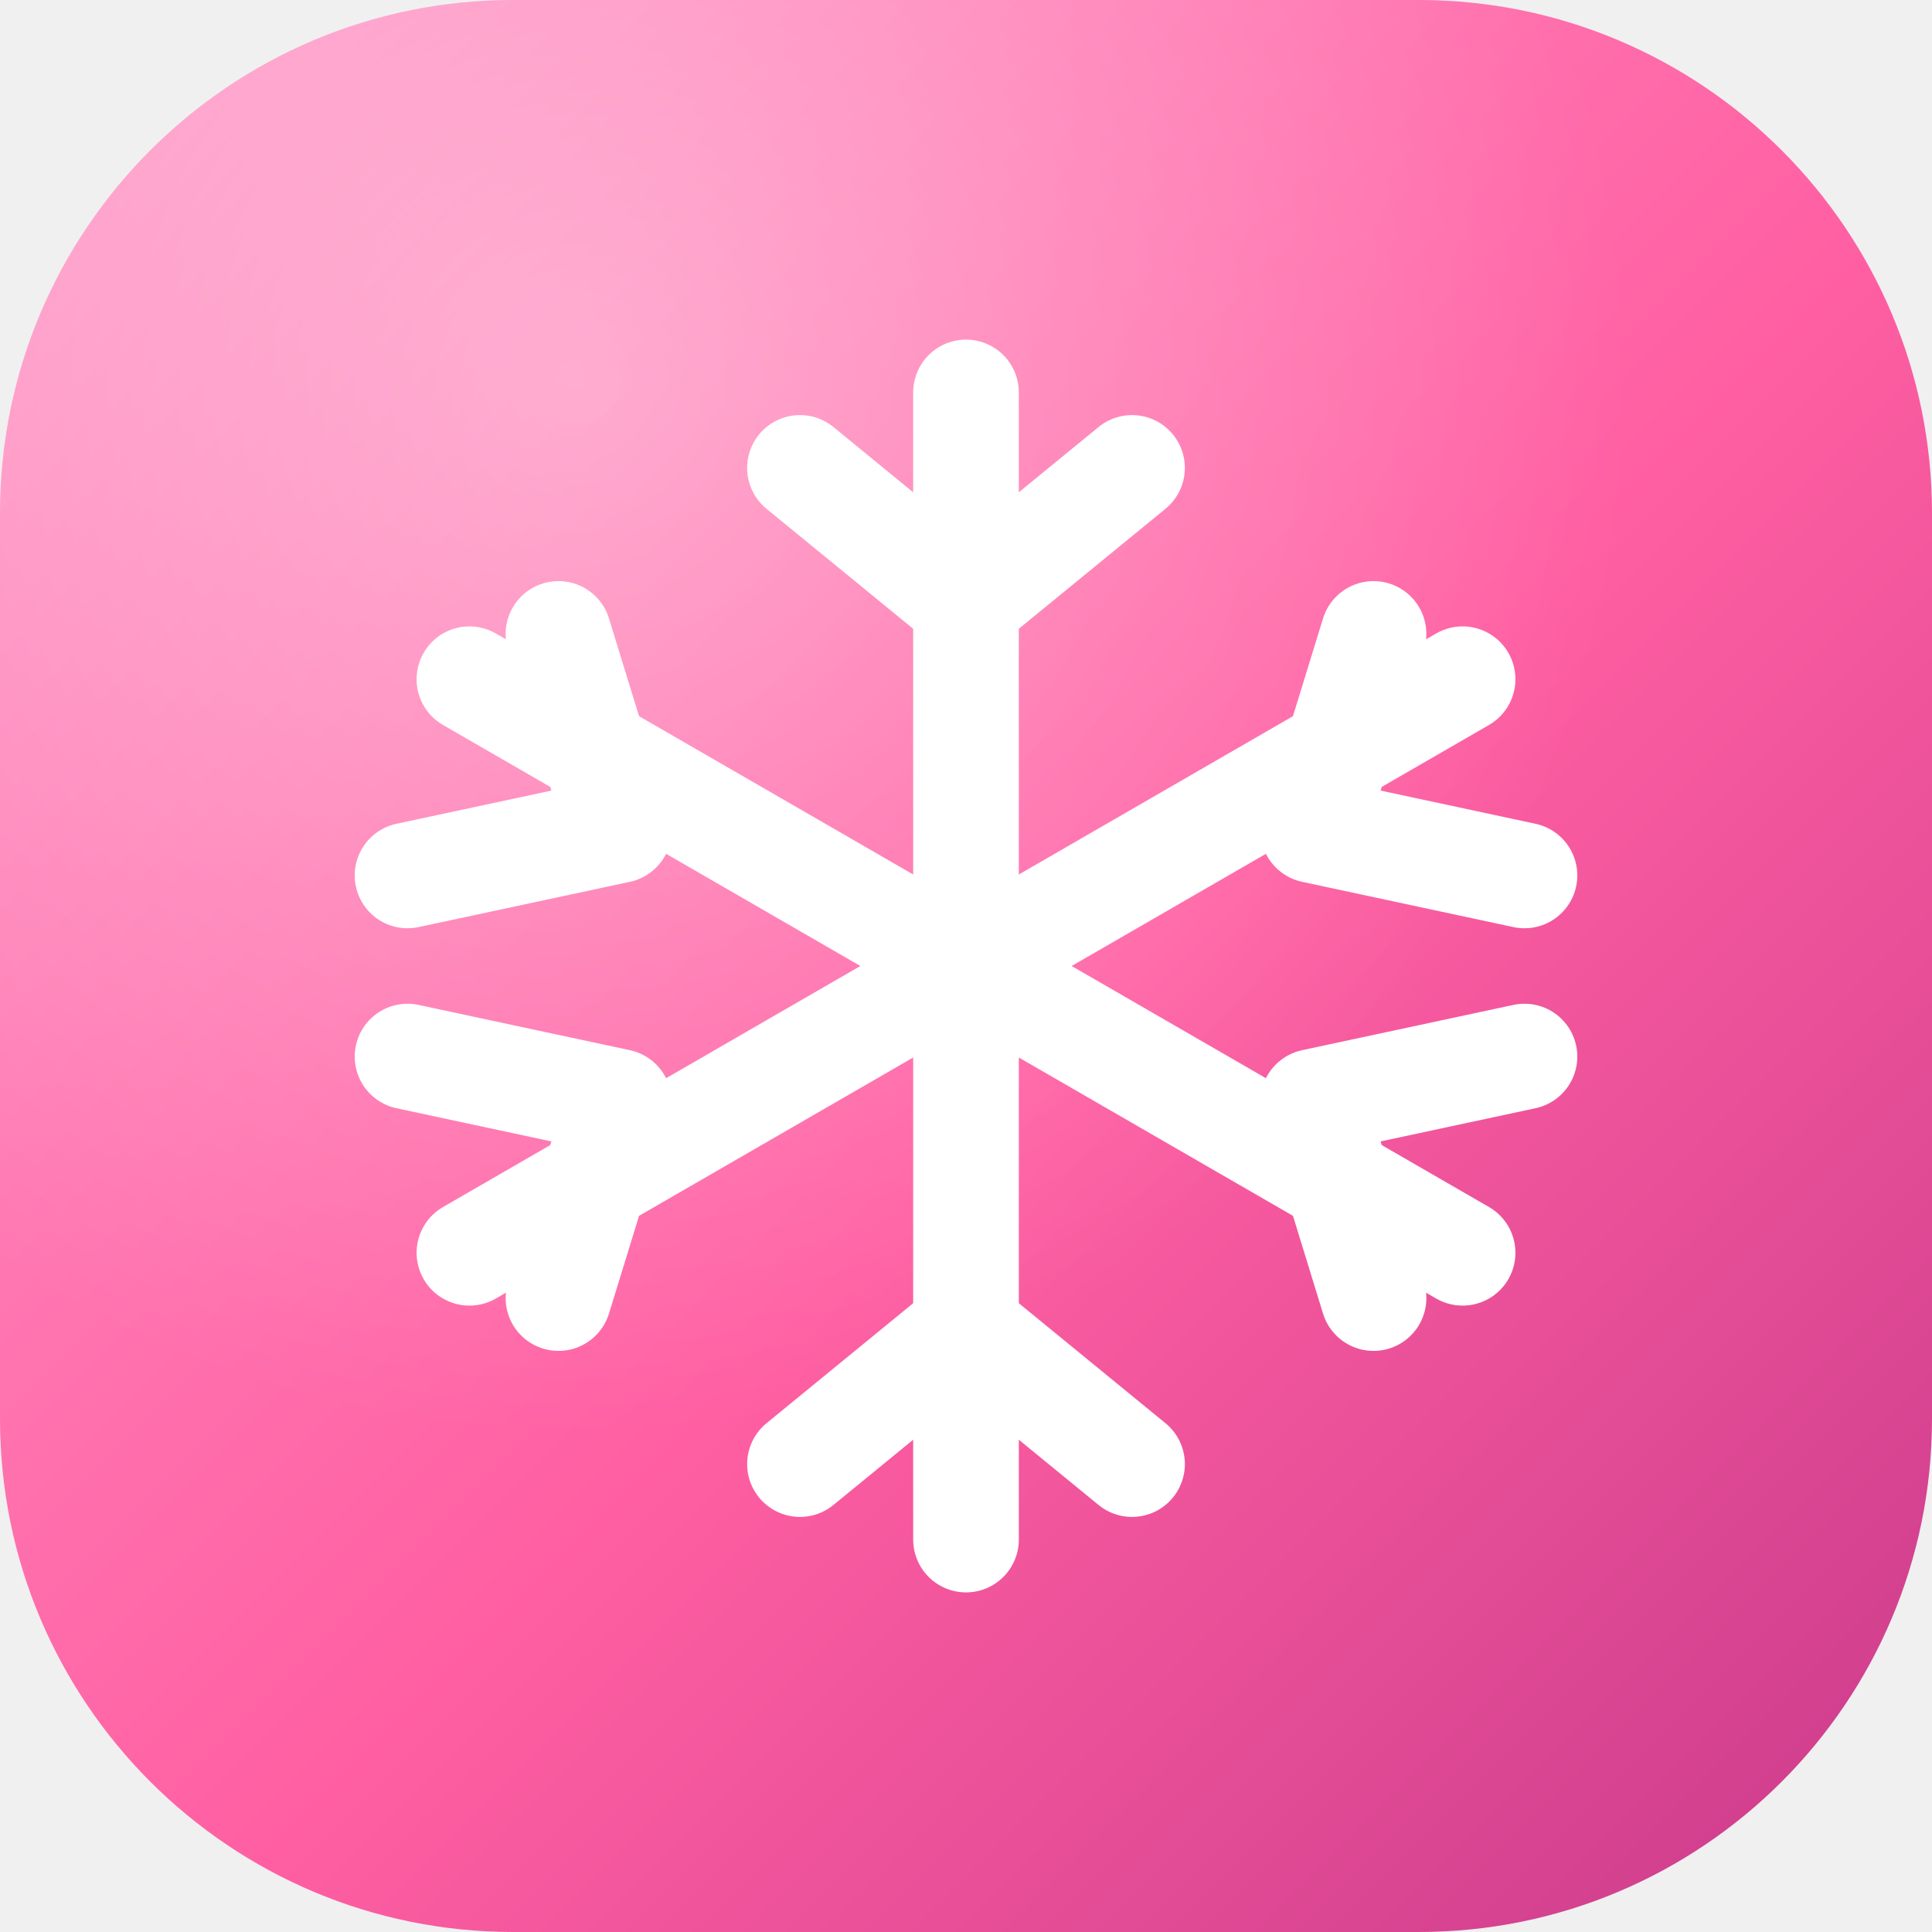
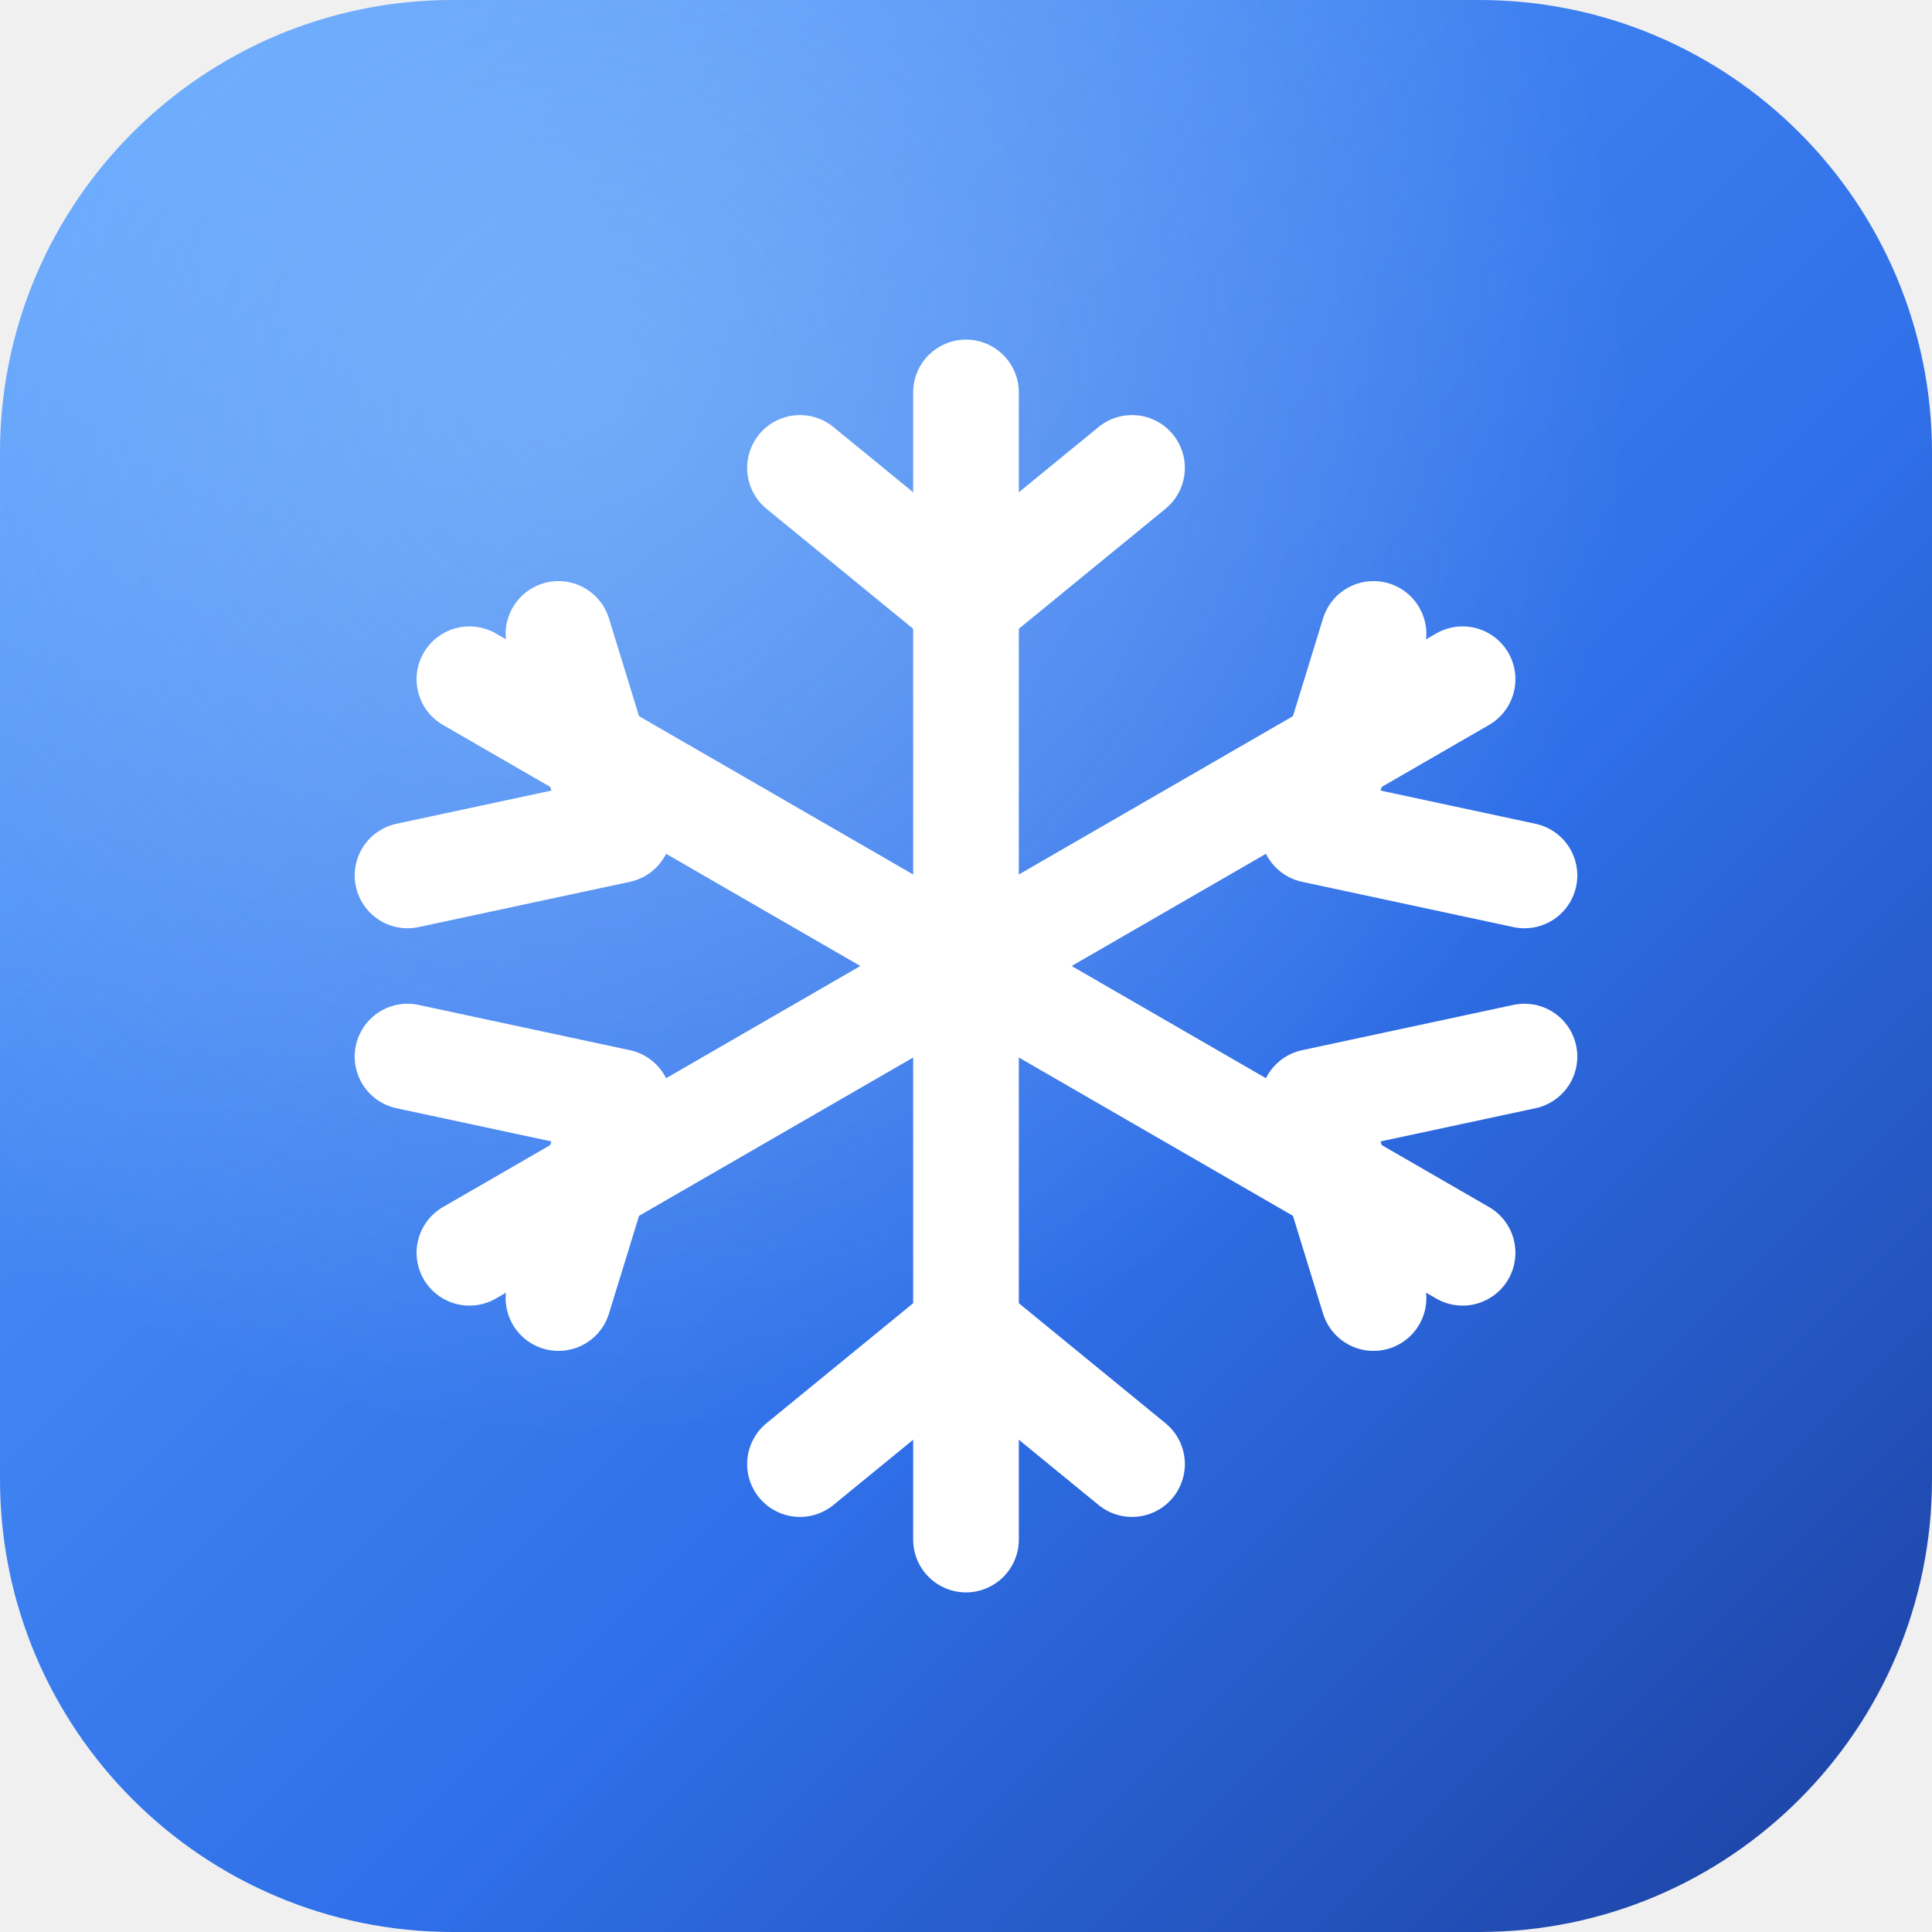
<svg xmlns="http://www.w3.org/2000/svg" viewBox="0 0 128 128">
  <defs>
    <linearGradient id="g" x1="0" y1="0" x2="1" y2="1">
-       <stop offset="0" stop-color="#ff9ac8" />
-       <stop offset=".55" stop-color="#ff5fa2" />
-       <stop offset="1" stop-color="#c8398a" />
+       <stop offset="0" stop-color="#5aa2ff" />
+       <stop offset=".6" stop-color="#2f6fe8" />
+       <stop offset="1" stop-color="#1b3f9e" />
    </linearGradient>
    <radialGradient id="h" cx=".3" cy=".2" r=".9">
-       <stop offset="0" stop-color="#fff" stop-opacity=".35" />
+       <stop offset="0" stop-color="#bfe6ff" stop-opacity=".35" />
      <stop offset=".6" stop-color="#fff" stop-opacity="0" />
    </radialGradient>
  </defs>
-   <rect width="128" height="128" rx="34" fill="url(#g)" />
-   <rect width="128" height="128" rx="34" fill="url(#h)" />
+   <rect width="128" height="128" rx="30" fill="url(#g)" />
+   <rect width="128" height="128" rx="30" fill="url(#h)" />
  <g stroke="#fff" stroke-width="7" stroke-linecap="round" stroke-linejoin="round" fill="none">
    <path d="M64 26v76M31.1 45l65.8 38M31.1 83l65.8-38" />
    <path d="M53 31l11 9 11-9M53 97l11-9 11 9M27 58l14-3-4-13M101 70l-14 3 4 13M27 70l14 3-4 13M101 58l-14-3 4-13" />
  </g>
</svg>
